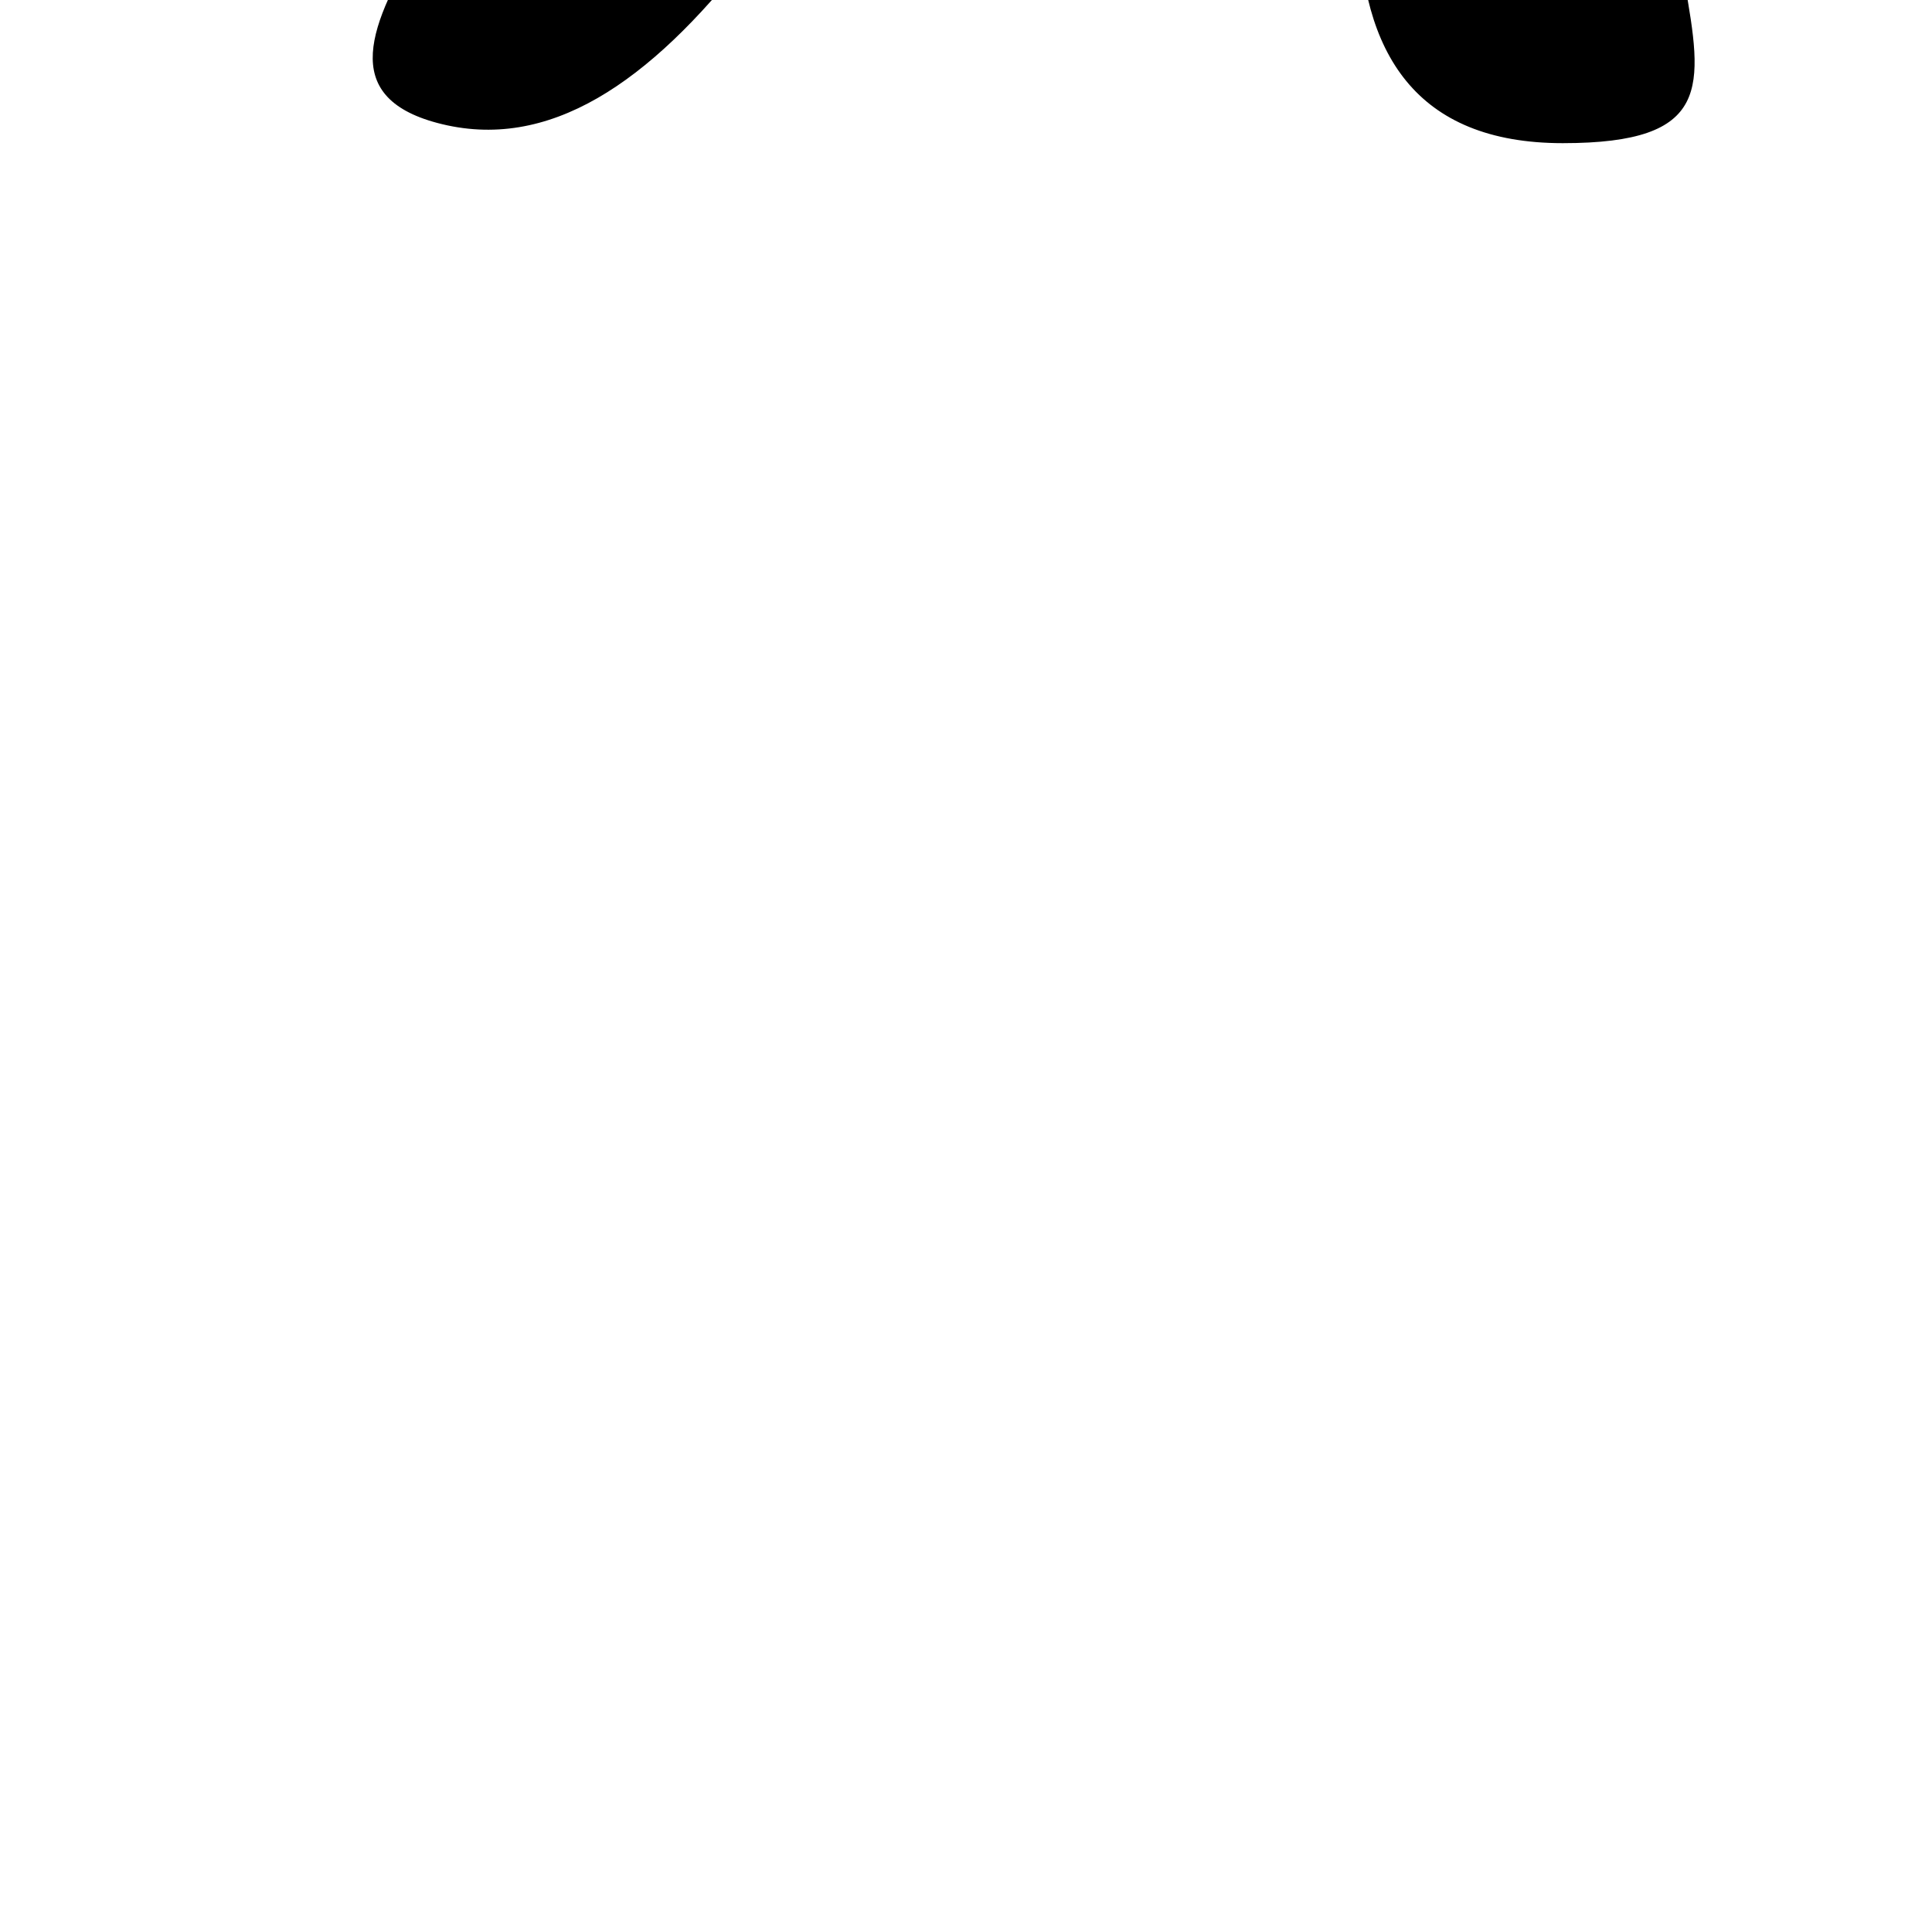
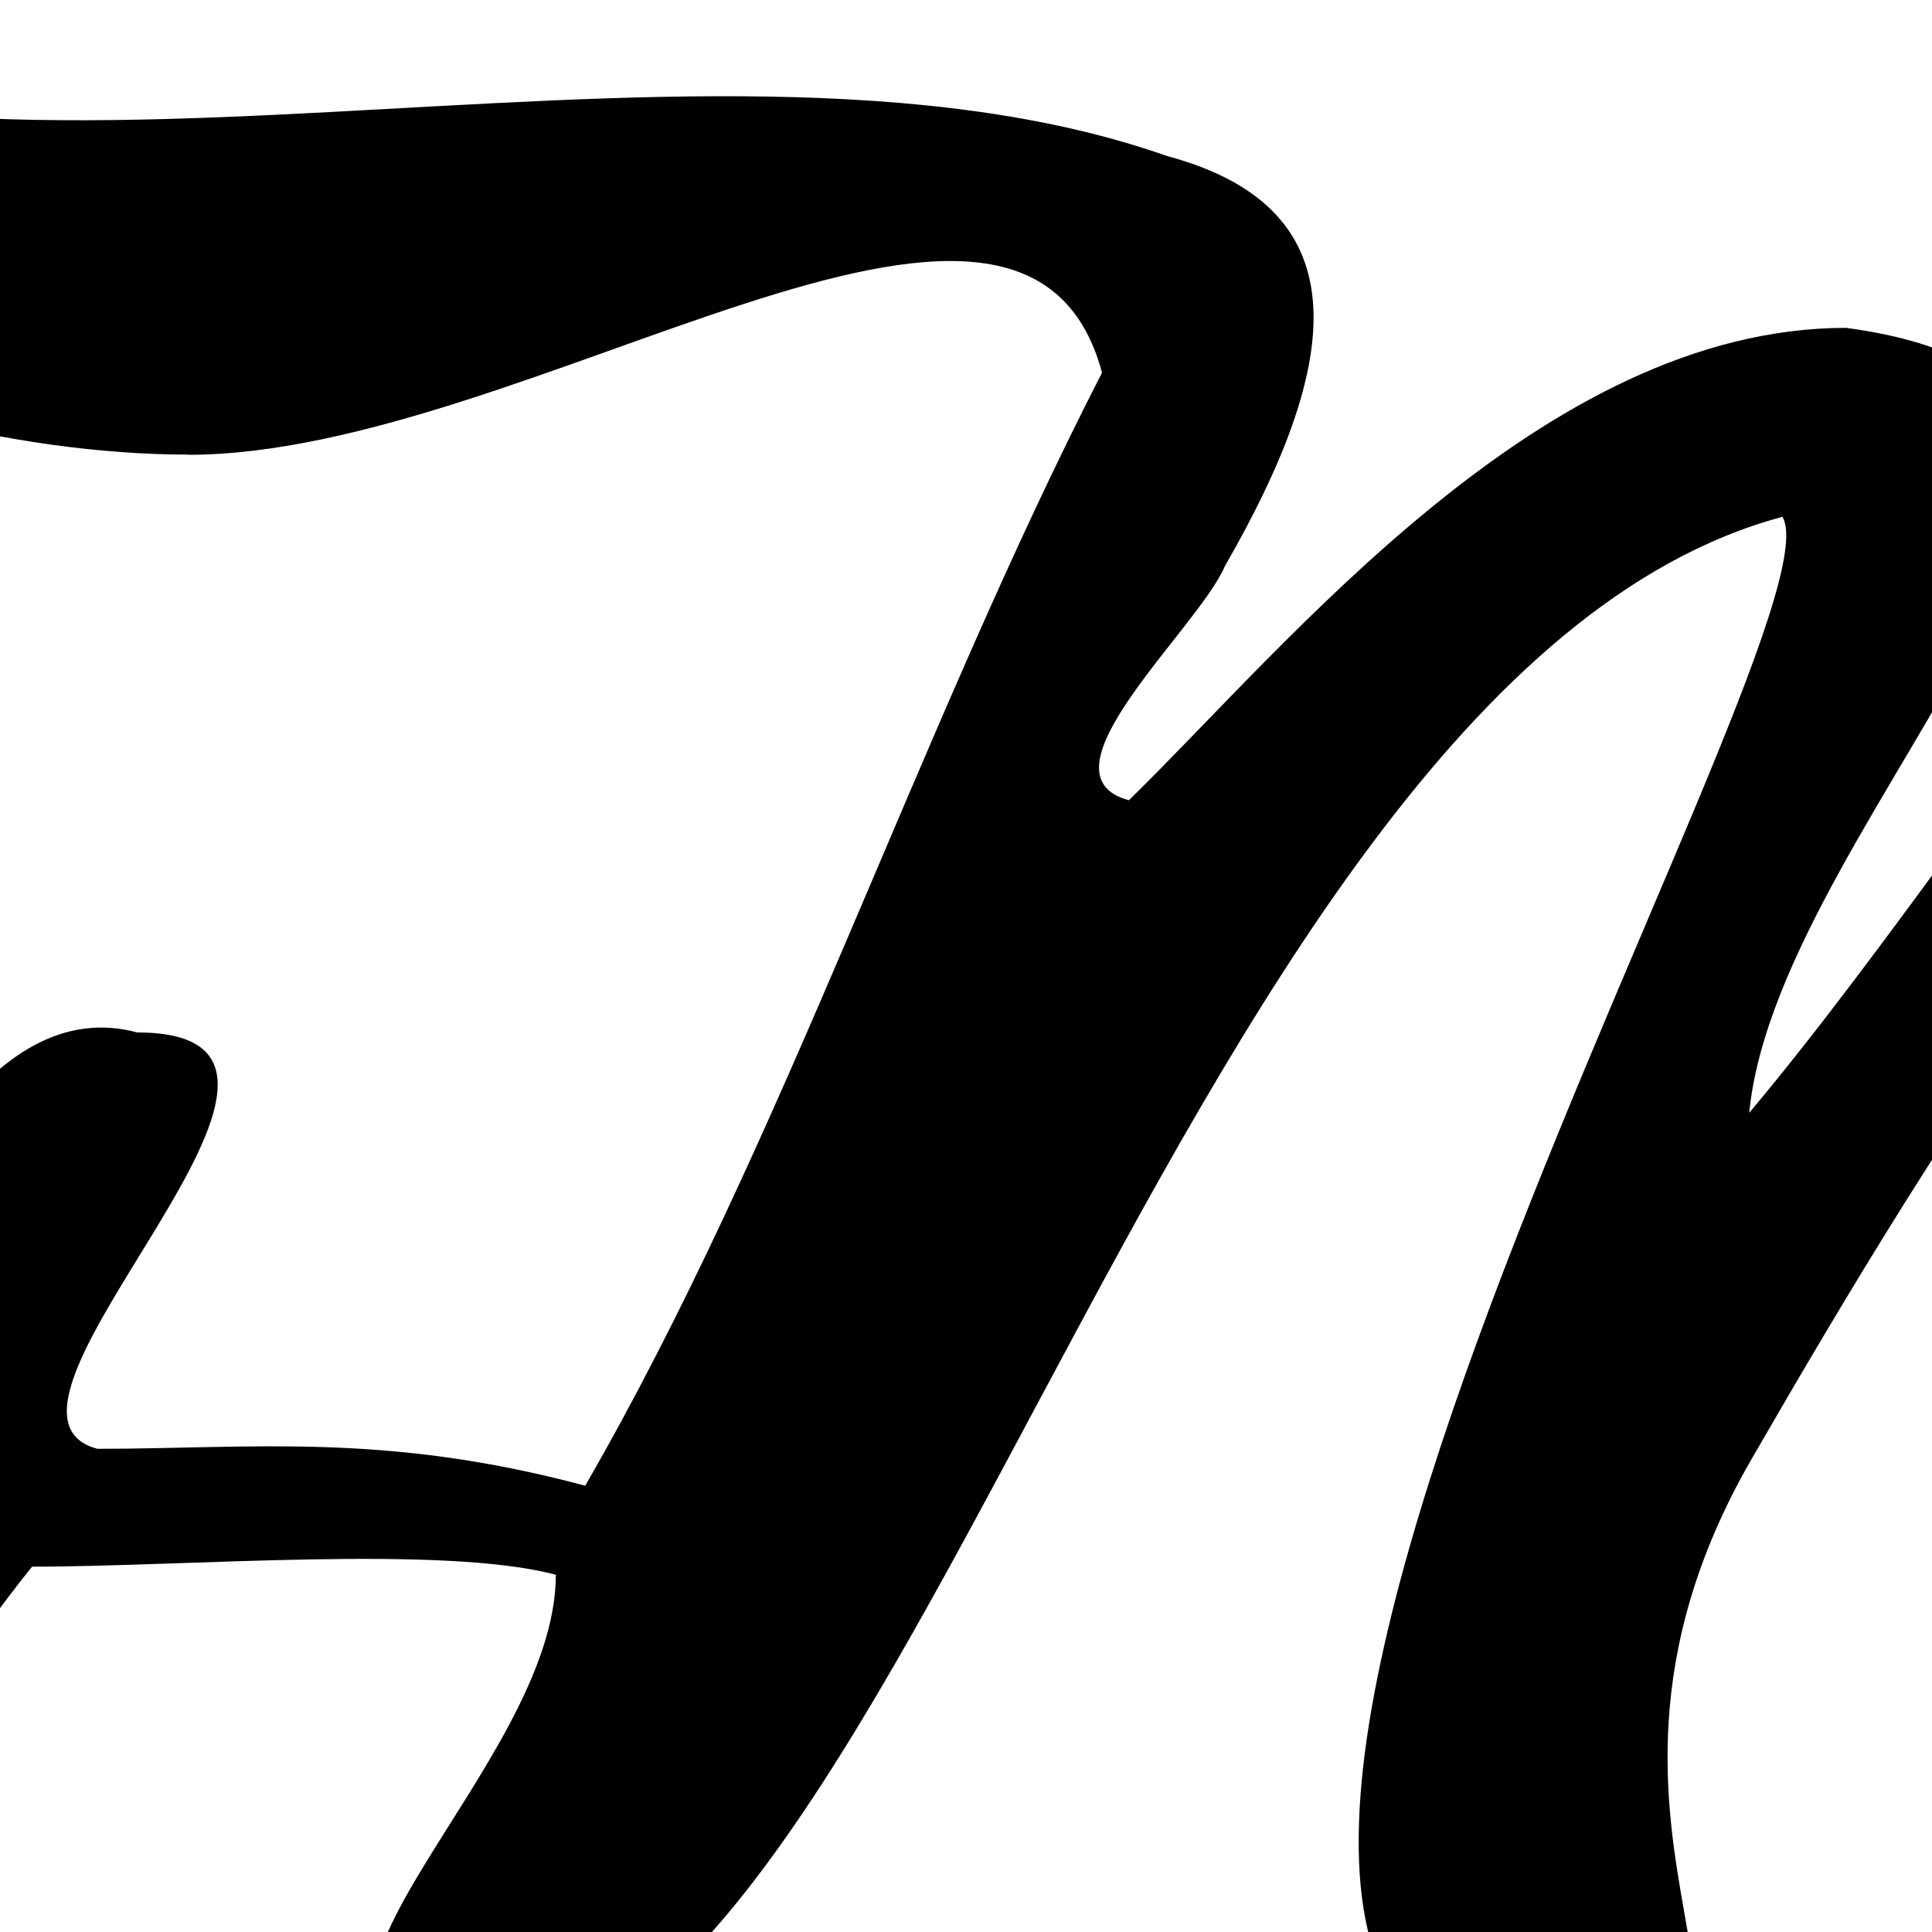
- <svg xmlns="http://www.w3.org/2000/svg" viewBox="50 10 10 10">
+ <svg xmlns="http://www.w3.org/2000/svg" viewBox="50 0 10 10">
  <path d="M2.816 7.686c.149.266.079.479.627.479.225-.795 2.756-6.86 3.201-6.918 1.158.31 2.093 2.025 1.092 3.026-.822.822-1.859.66-2.734 1.165 0 .706 1.263.752 1.907 1.868.62 1.074-1.594 2.11-2.993 1.923-1.631-.337-3.005-2.459-3.587-2.459-1.349.361 1.742 3.587 3.852 3.489 1.635 0 2.98-.739 3.62-1.746 0 1.914 1.323 2.32 2.29.921.367 1.368 1.924 1.049 2.5.052.788 1.252 1.706.709 2.475.001 1.039 1.219 3.356.842 4.067-.16.564.151.299.607 1.371 1.226.346.346 3.202.802 4.094-.743.171.64.443.753.918.834.808-.808 1.679-4.077 2.469-4.077.475.822-.685 1.66-.685 2.722.102 1.485 1.766.973 2.474-.076.637 1.528 1.791 1.282 2.655.077.818 1.447 1.927.762 2.51-.094.881 1.811 1.995 1.392 2.91-.193 1.608 1.915 1.633 1.308 2.487.192 1.325 2.295 3.095-.225 3.619-1.345.132-.017.261-.05.396-.086 0 1.774.353 3.926 2.335 1.65.071.278.089.74.294.907 1.521.489 2.518-1.391 3.186-2.212.803 0 2.127-.114 2.711.042 0 .998-1.63 2.213-.615 2.485 2.315.62 3.725-7.093 6.964-7.961.351.609-4.179 8.066-1.137 8.066 1.547 0-.192-1.163.976-3.187.978-1.693 2.339-3.937 4.001-4.896 2.32-1.34-.169 2.951-1.878 5.911-.455 1.698-.406 2.722.785 3.041.46-.123-.664-3.198 1.218-3.198.585.338-1.167 1.459.603 1.934 2.13.571 1.621-.57 2.708-1.197.195.728.541 1.753 1.549 1.171-1.161-2.011-.311-2.424.732-3.466.479-.479.696-.383 1.289.21-.093.58-.831 2.155-.364 2.622 1.086 1.086 1.637.708 2.197-.261.274 1.35 2.012 1.546 2.668 1.167.489-.282 1.305-.894 1.407-.816.205.159-.59 1.351.681 1.099 1.16 0 1.592-4.555 2.426-3.721.47.47-.943 1.252.383 1.608.8.214 1.049-2.245-.175-2.573-1.085-.291-1.755.49-1.884.971 0-.658.803-1.175.253-1.175-1.369-.79-1.301.5-1.301 1.313 0 2.055-3.387 3.705-3.605 1.271.801 0 2.52-.122 2.987-.391.425-.425-.396-1.821-1.272-1.821-.91-.244-1.86.064-2.13.22-.693.4-.495.977-.495 1.353.124.464-.217 1.396-.817 1.611-.611.032-.403-.684-.319-1.062.317-1.518 1.762-4.373 1.903-4.649 1.265-.73 9.321-.609 10.033.103 1.304 1.304 1.458-1.947 3.448-2.48 1.713.459.888 2.31-.209 2.943-1.657.957-5.498 4.505-5.25 5.427 1.248 1.248 4.245.719 5.914-.244 0-1.807-3.638.457-4.562-.307 1.235-1.83 4.587-2.954 5.68-4.847.475-.822.709-1.768.465-2.68.733.197 1.617-.225 2.154-.423-1.409 2.93-3.34 5.896-3.499 9.014.367.35.74.591 1.015.12.363-1.445 2.273-7.087 2.833-7.145-.096.241.011.482.117.706 1.406.516 1.775-1.424 2.434-2.034 2.488-.683 1.906 1.135.515 2.526-.845.226-1.403-.104-1.403.939.227.848 2.159-.336 2.159 1.186 0 1.206-1.72 2.684-3.077 2.32-1.28-.343-.601-1.553-1.498-1.553-2.214 1.696 1.935 3.434 3.112 2.754 2.219-1.018 3.358-3.811 2.378-5.44.489-.876 1.064-1.67.799-2.658 0-1.581-2.829-2.108-4.29-.687-.77-1.715-3.478-1.059-4.177-.36-1.675-1.258-3.488-.416-4.896 2.023-.857-.23-6.647-.842-9.546-.327.626-1.221.74-1.825-.243-2.393-.603-.348-.282 1.313-1.316 2.346-1.194.32-3.434.128-4.072-.24-.268.155-.424.52-.424.812-.133.496 3.687-.041 4.005.51 0 1.187-.86 2.788-2.559 1.807-.651.651-.754 1.298-1.143 1.522-.617-.617.74-1.746-.63-2.114-.547-.219-.14 2.179-.378 3.066-.628.363-1.245 1.081-1.831 1.431-1.153.309.532-1.852.656-2.315.247-.428.806-1.429.806-2.017 0-.427-.319-.787-.704-.792-.389-.104-.955.604-.399.925.844.487 1.025-.812.743.238-.056.182-1.207.099-1.236.09-.117-.033-.352 1.96-1.097 2.16-1.139.305.883-3.572 1.22-4.181.749-1.297 1.57-2.829-.502-2.753-2.349.649-3.617 3.176-5.106 4.952.153-1.582 2.841-3.746.502-4.063-1.569 0-2.883 1.635-3.713 2.445-.5-.134.362-.891.497-1.212.594-1.03.725-1.848-.298-2.122-2.482-.874-6.297.514-8.314-.746-1.109 1.15 1.428 2.291 3.246 2.291v.001c1.763 0 4.325-1.939 4.73-.425-.959 1.869-1.646 3.978-2.675 5.761-1.039-.278-1.723-.191-2.525-.191-.756-.202 1.517-2.155.207-2.155-1.52-.407-2.169 4.224-2.729 4.224-.701-1.213.853-3.06.853-4.14-.262-.453-.97-.562-.97-.06-.323 1.204-1.444 3.868-2.315 4.102-.448-1.046.484-2.274.759-3.155.179-.67-.203-.985-1.005-1.265-.456 1.7-.659 2.301-1.093 2.185.238-.889.621-1.866-1.41-1.866-1.737 0-3.15 4.189-3.891 3.761-.092-2.573 2.257-5.232 3.62-7.593-3.044-.816-2.061 2.48-4.077 4.495-2.78-1.624-3.092 2.86-4.762 3.307-.923-1.599.86-2.159.86-3.551-.605-.162-.959-.185-1.216.259-1.624-1.87-3.192 2.301-4.572 3.167-1.196-1.196.776-1.79.418-3.128-2.277-1.314-2.645 1.321-2.991 1.923-.639-1.558 5.608-7.636 2.652-7.84-1.934 1.934-3.278 5.566-4.052 8.374-.386-1.377-1.631-4.144-1.857-4.985-.317-1.183.643-2.624 1.761-2.218 1.133.91.347 2.018-.3 3.138.618 3.289 2.364-1.345 2.364-2.123 0-1.641-1.404-2.595-3.002-2.219-2.592.695-2.629 4.445-1.236 5.838.729 1.262 1.61 2.748.617 3.919-.773.639-2.317.32-2.604-.546-.125-.965.024-1.698.578-2.658-1.522-.75-1.413 1.349-2.209 2.144-.793.793-2.61 1.45-2.61.269 2.12 0 3.67-3.562 1.394-3.562-1.955.089-2.774 4.94-3.891 3.644.229-1.362 1.079-2.229 1.092-3.299-1.018 0-1.477.964-1.877 1.681-.24.896-1.193 2.29-1.716 1.767.477-1.779 1.256-3.082.247-4.158-.593 1.027-1.462 4.094-2.542 4.383-.985-2.755 4.074-7.325 2.522-9.245-.798.798-1.541 2.233-2.101 3.222C9.611.703 7.026-.065 4.768.004c-.753.023-1.469.139-2.034.303-1.357.449-3.605 2.526-1.998 3.242.628-1.087 2.542-2.228 4.442-2.392-.654 2.172-2.422 4.245-2.362 6.529zm6.286-3.458c-.465 1.049-.657 1.796-1.076 2.781-.172-.641-.499-.992-1.42-1.239.88 0 1.821-.849 2.496-1.542zm63.642 3.529c0-.275-.102-.524.473-.678 1.07-.266 1.315-.286 1.792.539-.512.295-1.498.138-2.265.138zm-29.466-1.69c.662-.065.461.893.161 1.193-.577-.333-.63-.841-.305-1.166.052-.014.1-.022.144-.027zm-5.915.337c.217.019.434.175.637.527.253.945-1.666 3.365-2.21 2.423-.297-.514.633-3.031 1.573-2.95zm5.046.002c-.002.495.334 1.117.847 1.413-.287.703-.961 2.222-1.823 1.724-.967-.967-.207-2.82.975-3.138zm-24.519.088c.569.569-.898 2.085-1.414 1.947-.302-.907.662-1.951 1.414-1.947zm14.611.076c.987.57-.984 3.554-1.521 2.623-.573-.573.633-2.623 1.521-2.623z" />
</svg>
